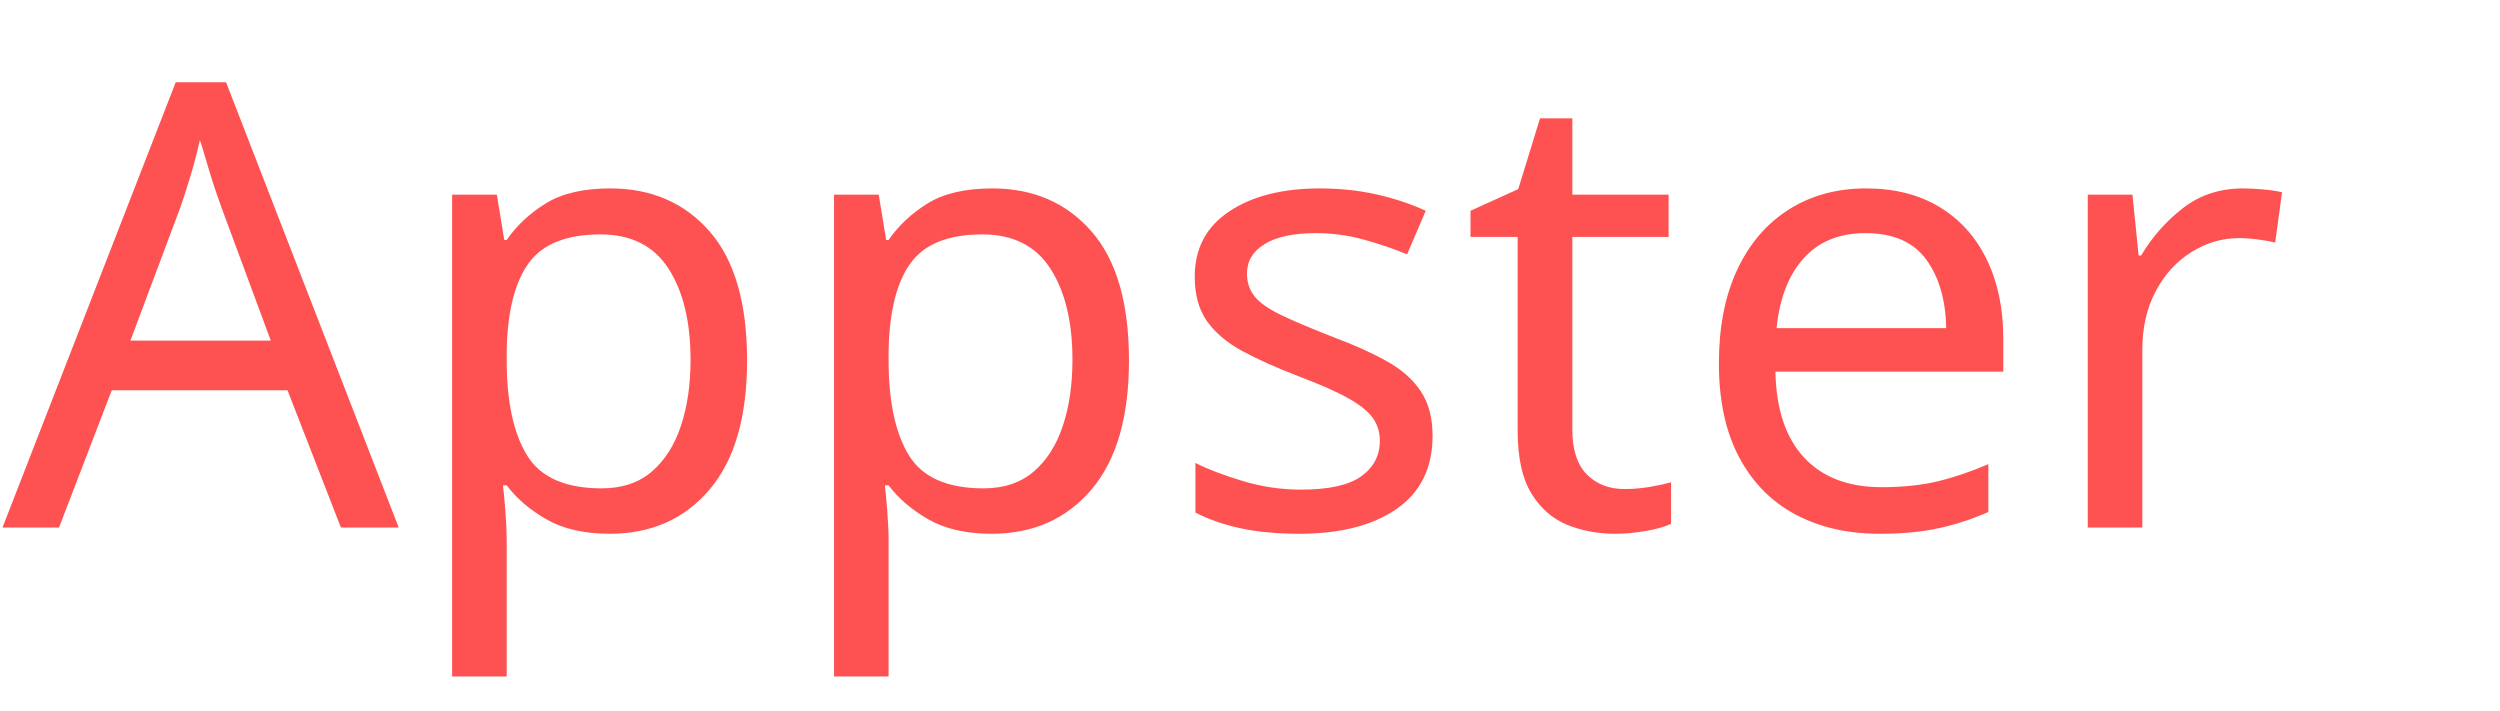
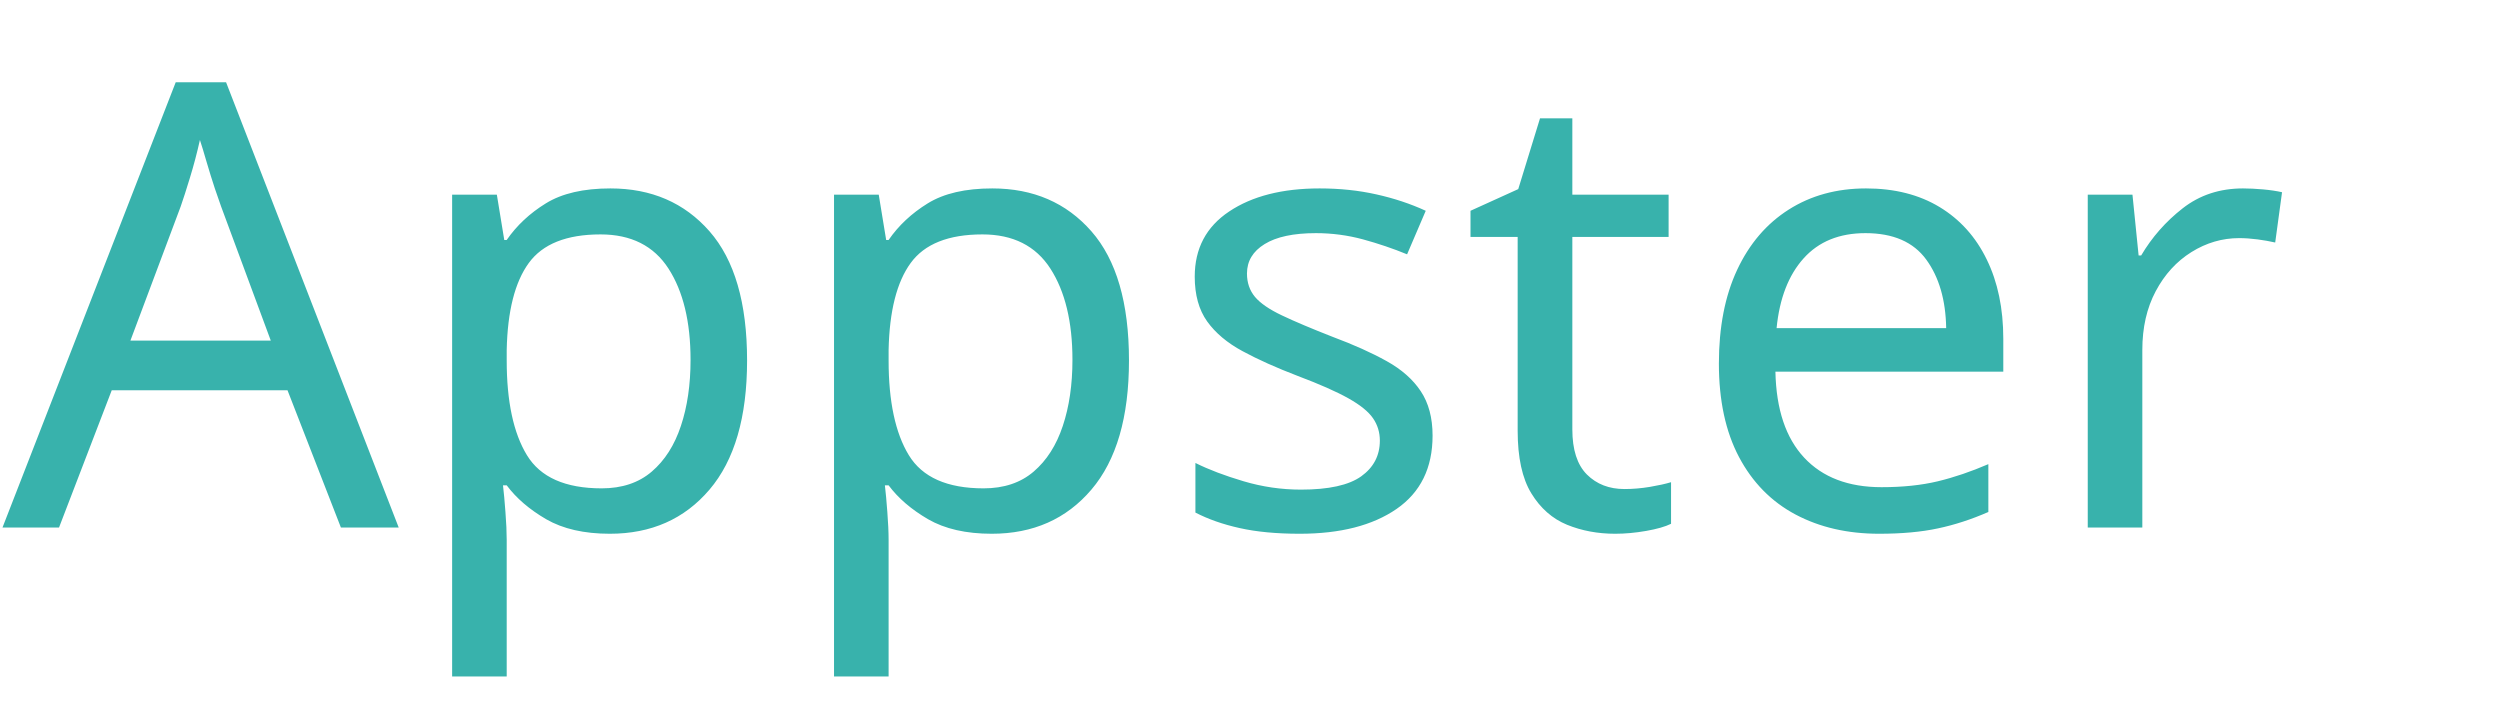
<svg xmlns="http://www.w3.org/2000/svg" viewBox="0 0 400.09 113.74">
  <g id="Layer_2" data-name="Layer 2">
    <g id="Layer_1-2" data-name="Layer 1">
-       <text transform="translate(0.4 84.42)" style="font-size:99.378px;fill:#fe5252;font-family:REPORTAGES">Appster</text>
+       <text transform="translate(0.4 84.42)" style="font-size:99.378px;fill:#38B2AC;font-family:REPORTAGES">Appster</text>
    </g>
  </g>
</svg>
